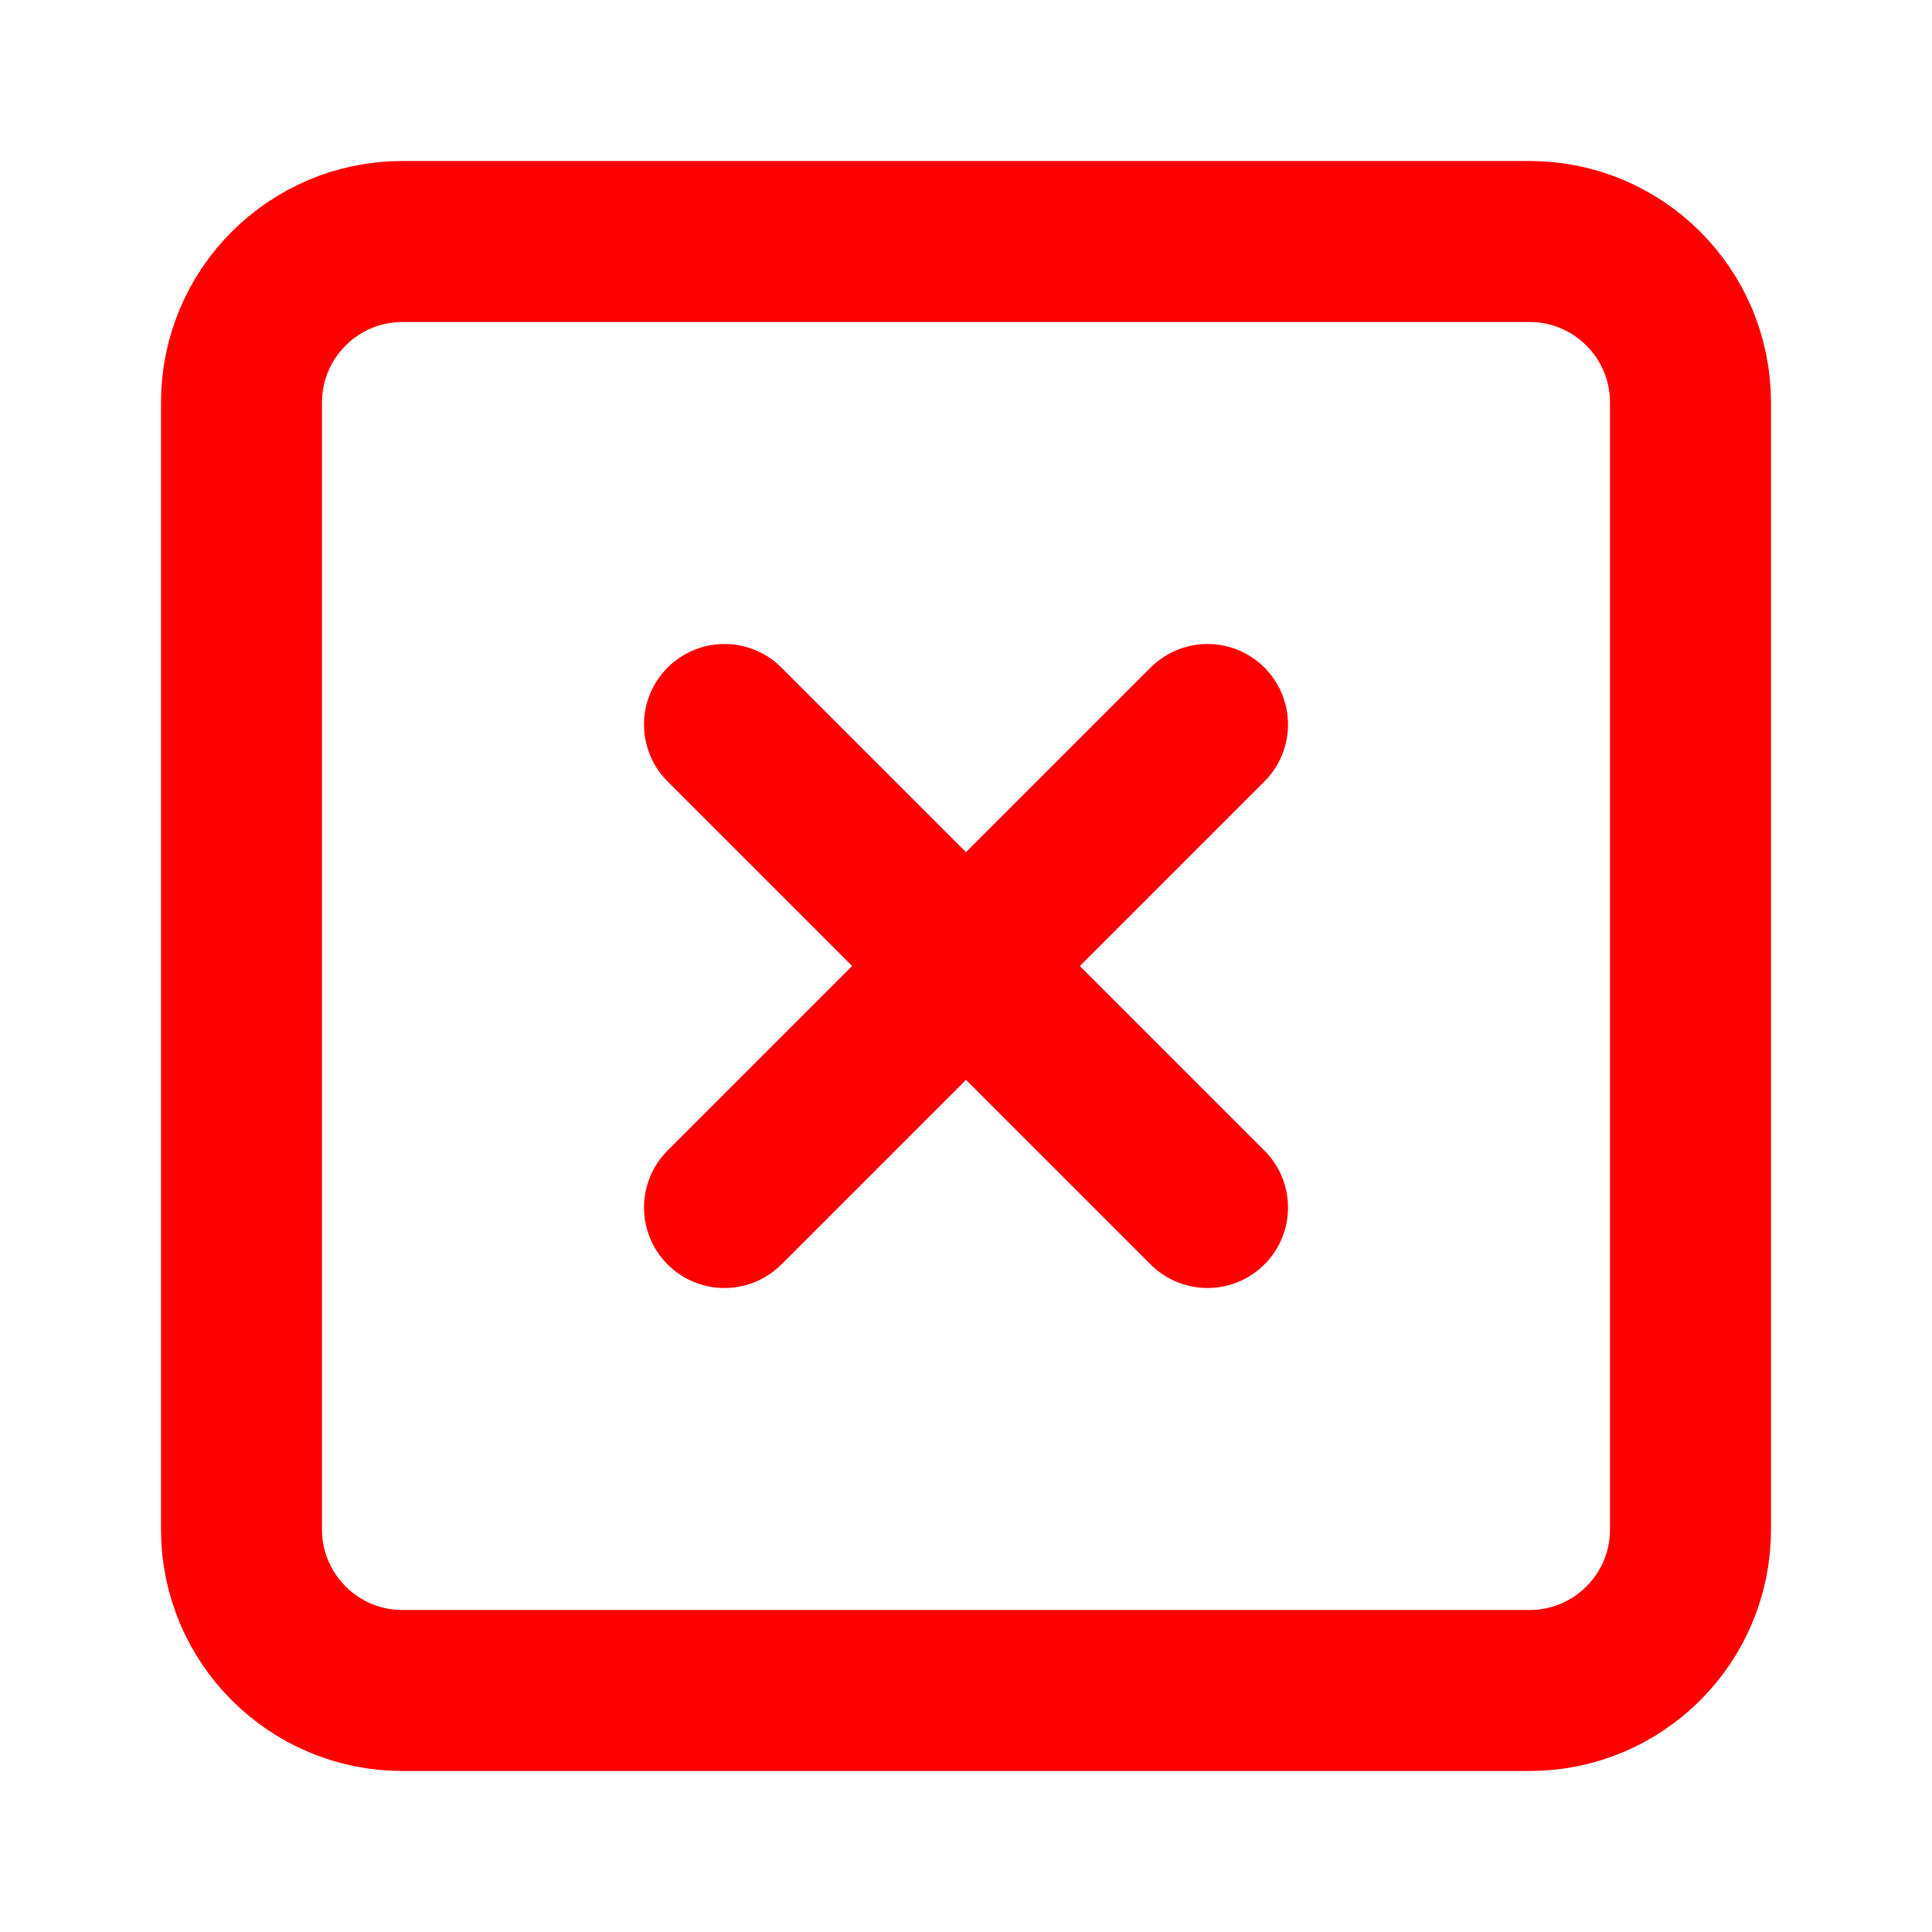
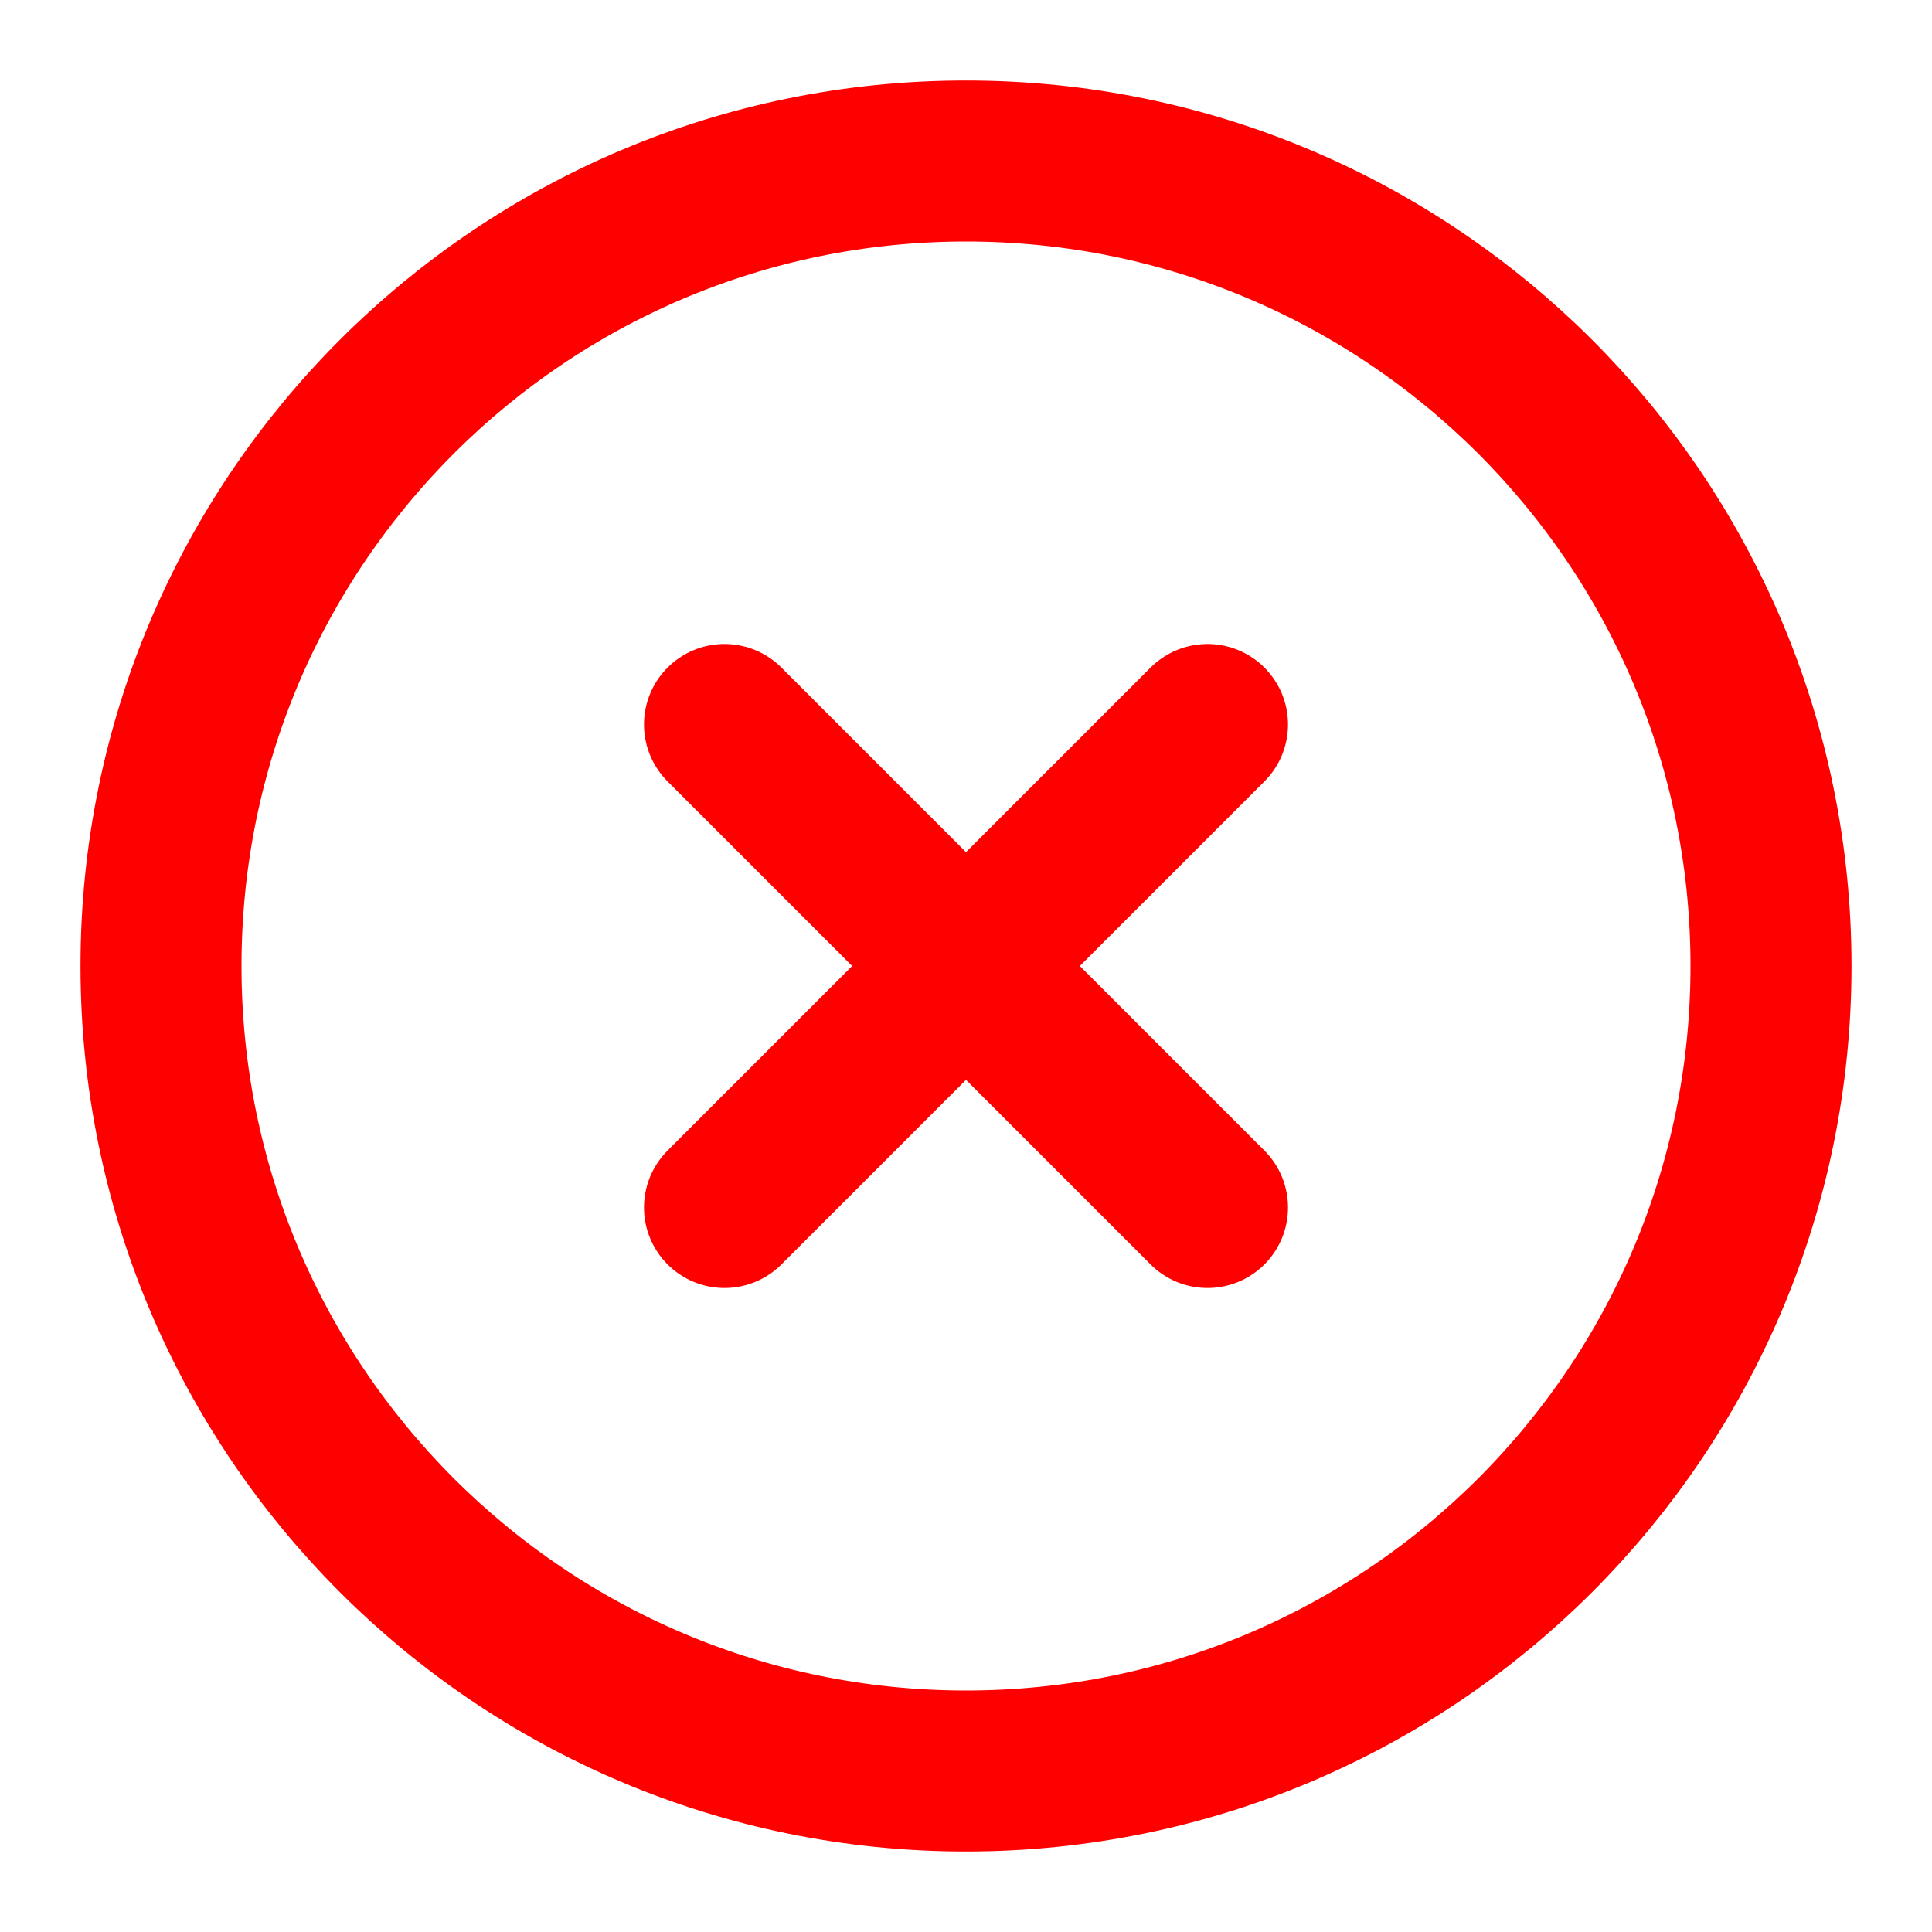
- <svg xmlns="http://www.w3.org/2000/svg" width="24" height="24" viewBox="0 0 24 24" fill="none" stroke="red" stroke-width="2" stroke-linecap="round" stroke-linejoin="round" class="feather feather-x-square">
-   <rect x="3" y="3" width="18" height="18" rx="2" ry="2" />
+ <svg xmlns="http://www.w3.org/2000/svg" width="24" height="24" viewBox="0 0 24 24" fill="none" stroke="red" stroke-width="2" stroke-linecap="round" stroke-linejoin="round" class="feather feather-x-circle">
+   <circle cx="12" cy="12" r="10" />
+   <line x1="15" y1="9" x2="9" y2="15" />
  <line x1="9" y1="9" x2="15" y2="15" />
-   <line x1="15" y1="9" x2="9" y2="15" />
</svg>
